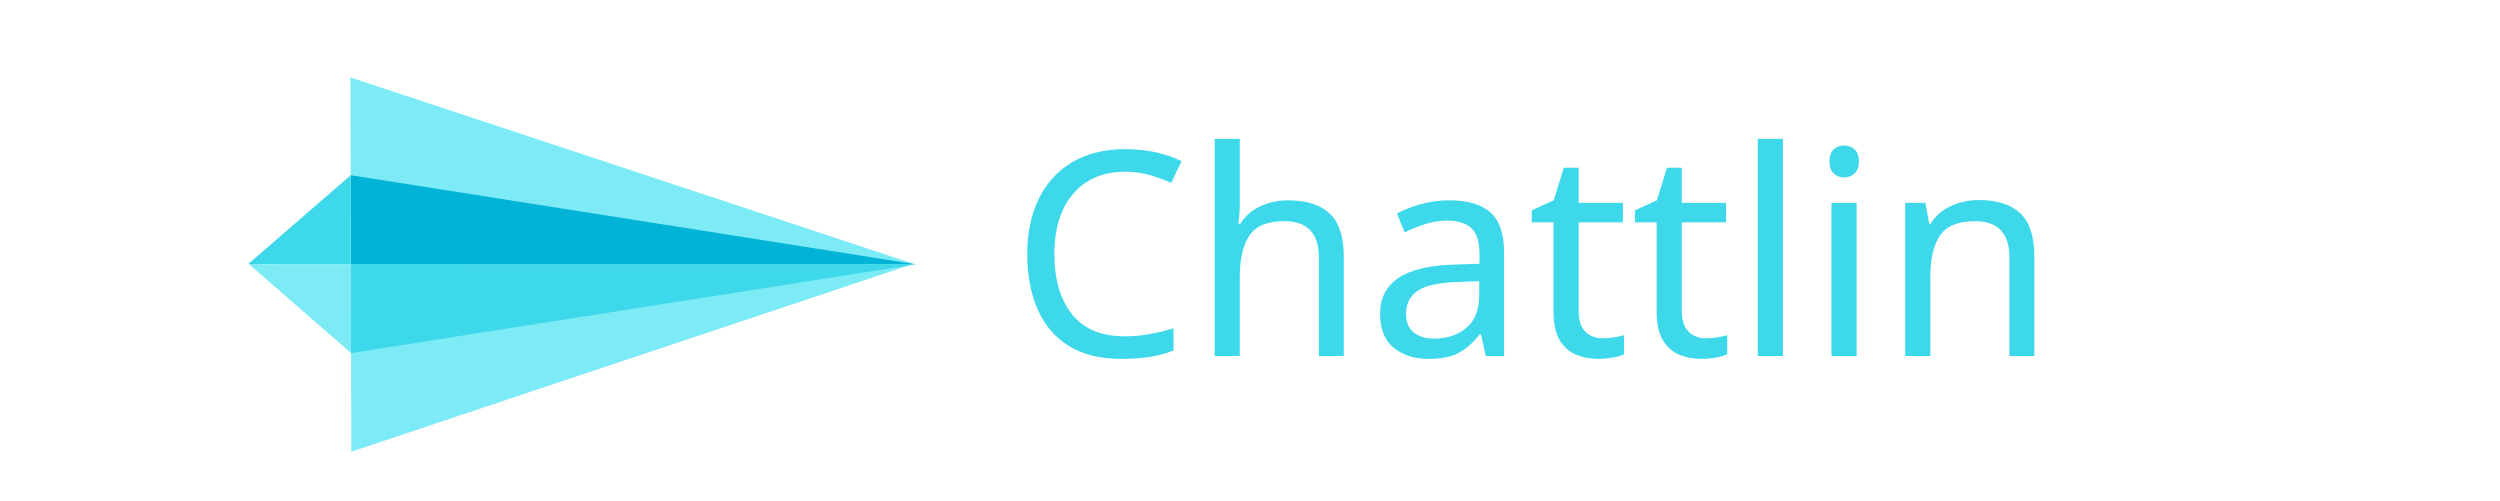
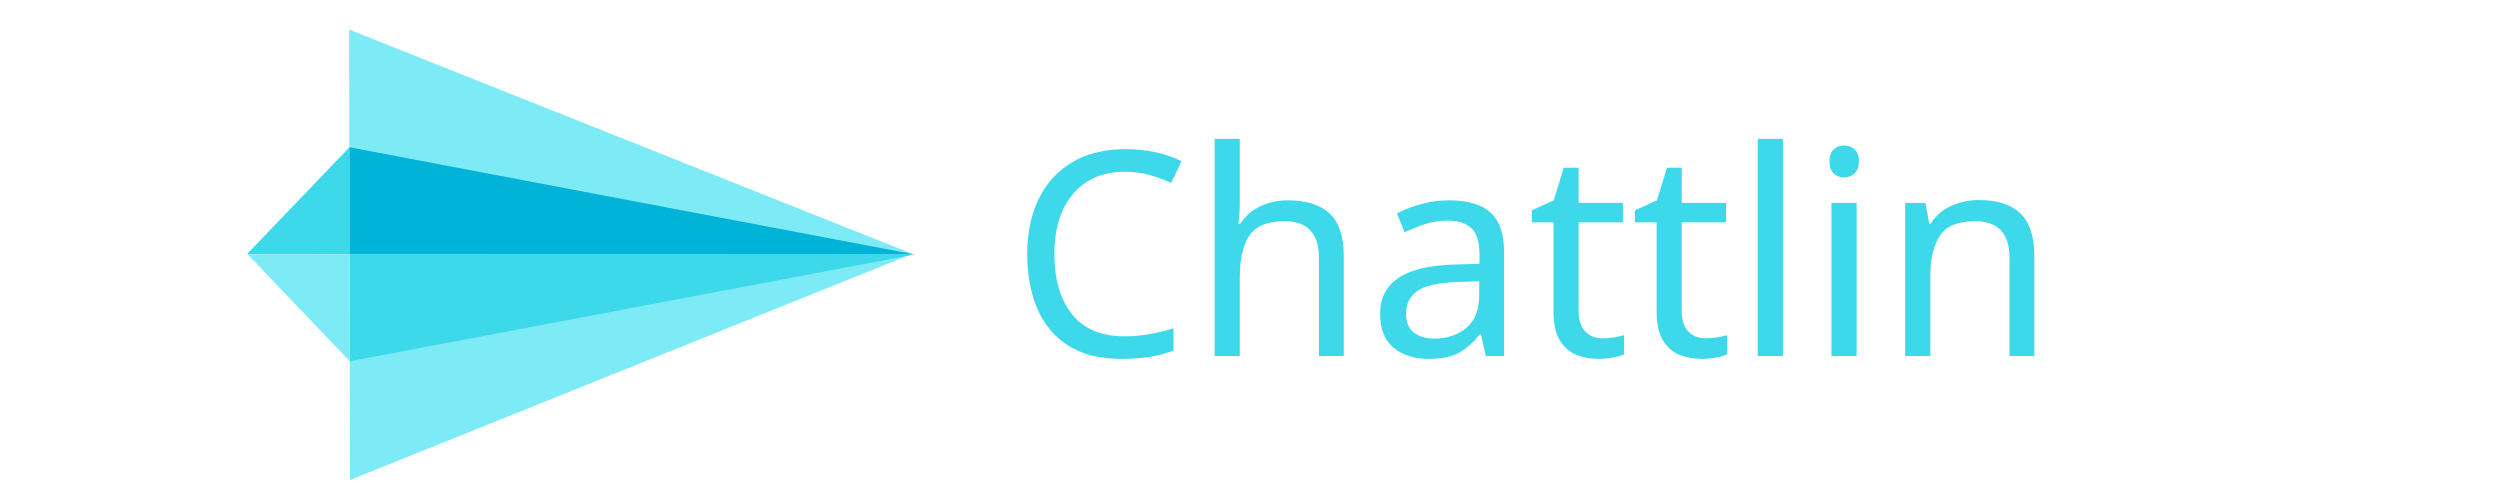
<svg xmlns="http://www.w3.org/2000/svg" width="100%" height="100%" viewBox="0 0 14584 2917" version="1.1" xml:space="preserve" style="fill-rule:evenodd;clip-rule:evenodd;stroke-linejoin:round;stroke-miterlimit:2;">
-   <g transform="matrix(1,0,0,1,2478.72,579.639)">
+   <g transform="matrix(1,0,0,1,5890.79,2076.92)">
    <g id="Hintergrund">
-       <text x="3412.07px" y="1497.28px" style="font-family:'LucidaGrande', 'Lucida Grande', sans-serif;font-weight:500;font-size:1666.67px;fill:rgb(61,217,235);">Chattlin</text>
+       <text x="0px" y="0px" style="font-family:'LucidaGrande', 'Lucida Grande', sans-serif;font-weight:500;font-size:1666.67px;fill:rgb(61,217,235);">Chattlin</text>
    </g>
  </g>
-   <g transform="matrix(1.4846,0,0,1.4846,-5150.88,-5974.97)">
+   <g transform="matrix(1.4846,-1.93153e-18,1.28769e-18,1.78651,-5158.33,-7561)">
    <g id="Hintergrund1">
      <g>
        <g transform="matrix(0.00864787,3.45278,-10.0743,0.0134789,11354.1,3291.15)">
          <path d="M510.976,426.721L723.954,646.226L297.998,646.226L510.976,426.721Z" style="fill:rgb(125,235,245);" />
        </g>
        <g transform="matrix(7.72072,0.00175505,-0.000716744,3.15306,1720.62,3954.26)">
          <path d="M405.013,240.436L692.559,351.267L405.013,351.267L405.013,240.436Z" style="fill:rgb(0,179,215);" />
        </g>
        <g transform="matrix(7.72072,0.00175505,0.000716744,-3.15306,1721.76,6169.41)">
          <path d="M405.013,240.436L692.559,351.267L405.013,351.267L405.013,240.436Z" style="fill:rgb(61,217,235);" />
        </g>
        <g transform="matrix(7.34308,0.00166921,-0.00115205,5.06804,2615.46,2434.07)">
          <path d="M304.039,449.605L304.039,518.52L249.173,518.52L304.039,449.605Z" style="fill:rgb(61,217,235);" />
        </g>
        <g transform="matrix(7.31943,0.00166383,0.00115259,-5.07039,2622.97,7691.06)">
          <path d="M304.039,449.605L304.039,518.52L249.173,518.52L304.039,449.605Z" style="fill:rgb(125,235,245);" />
        </g>
      </g>
    </g>
  </g>
</svg>
